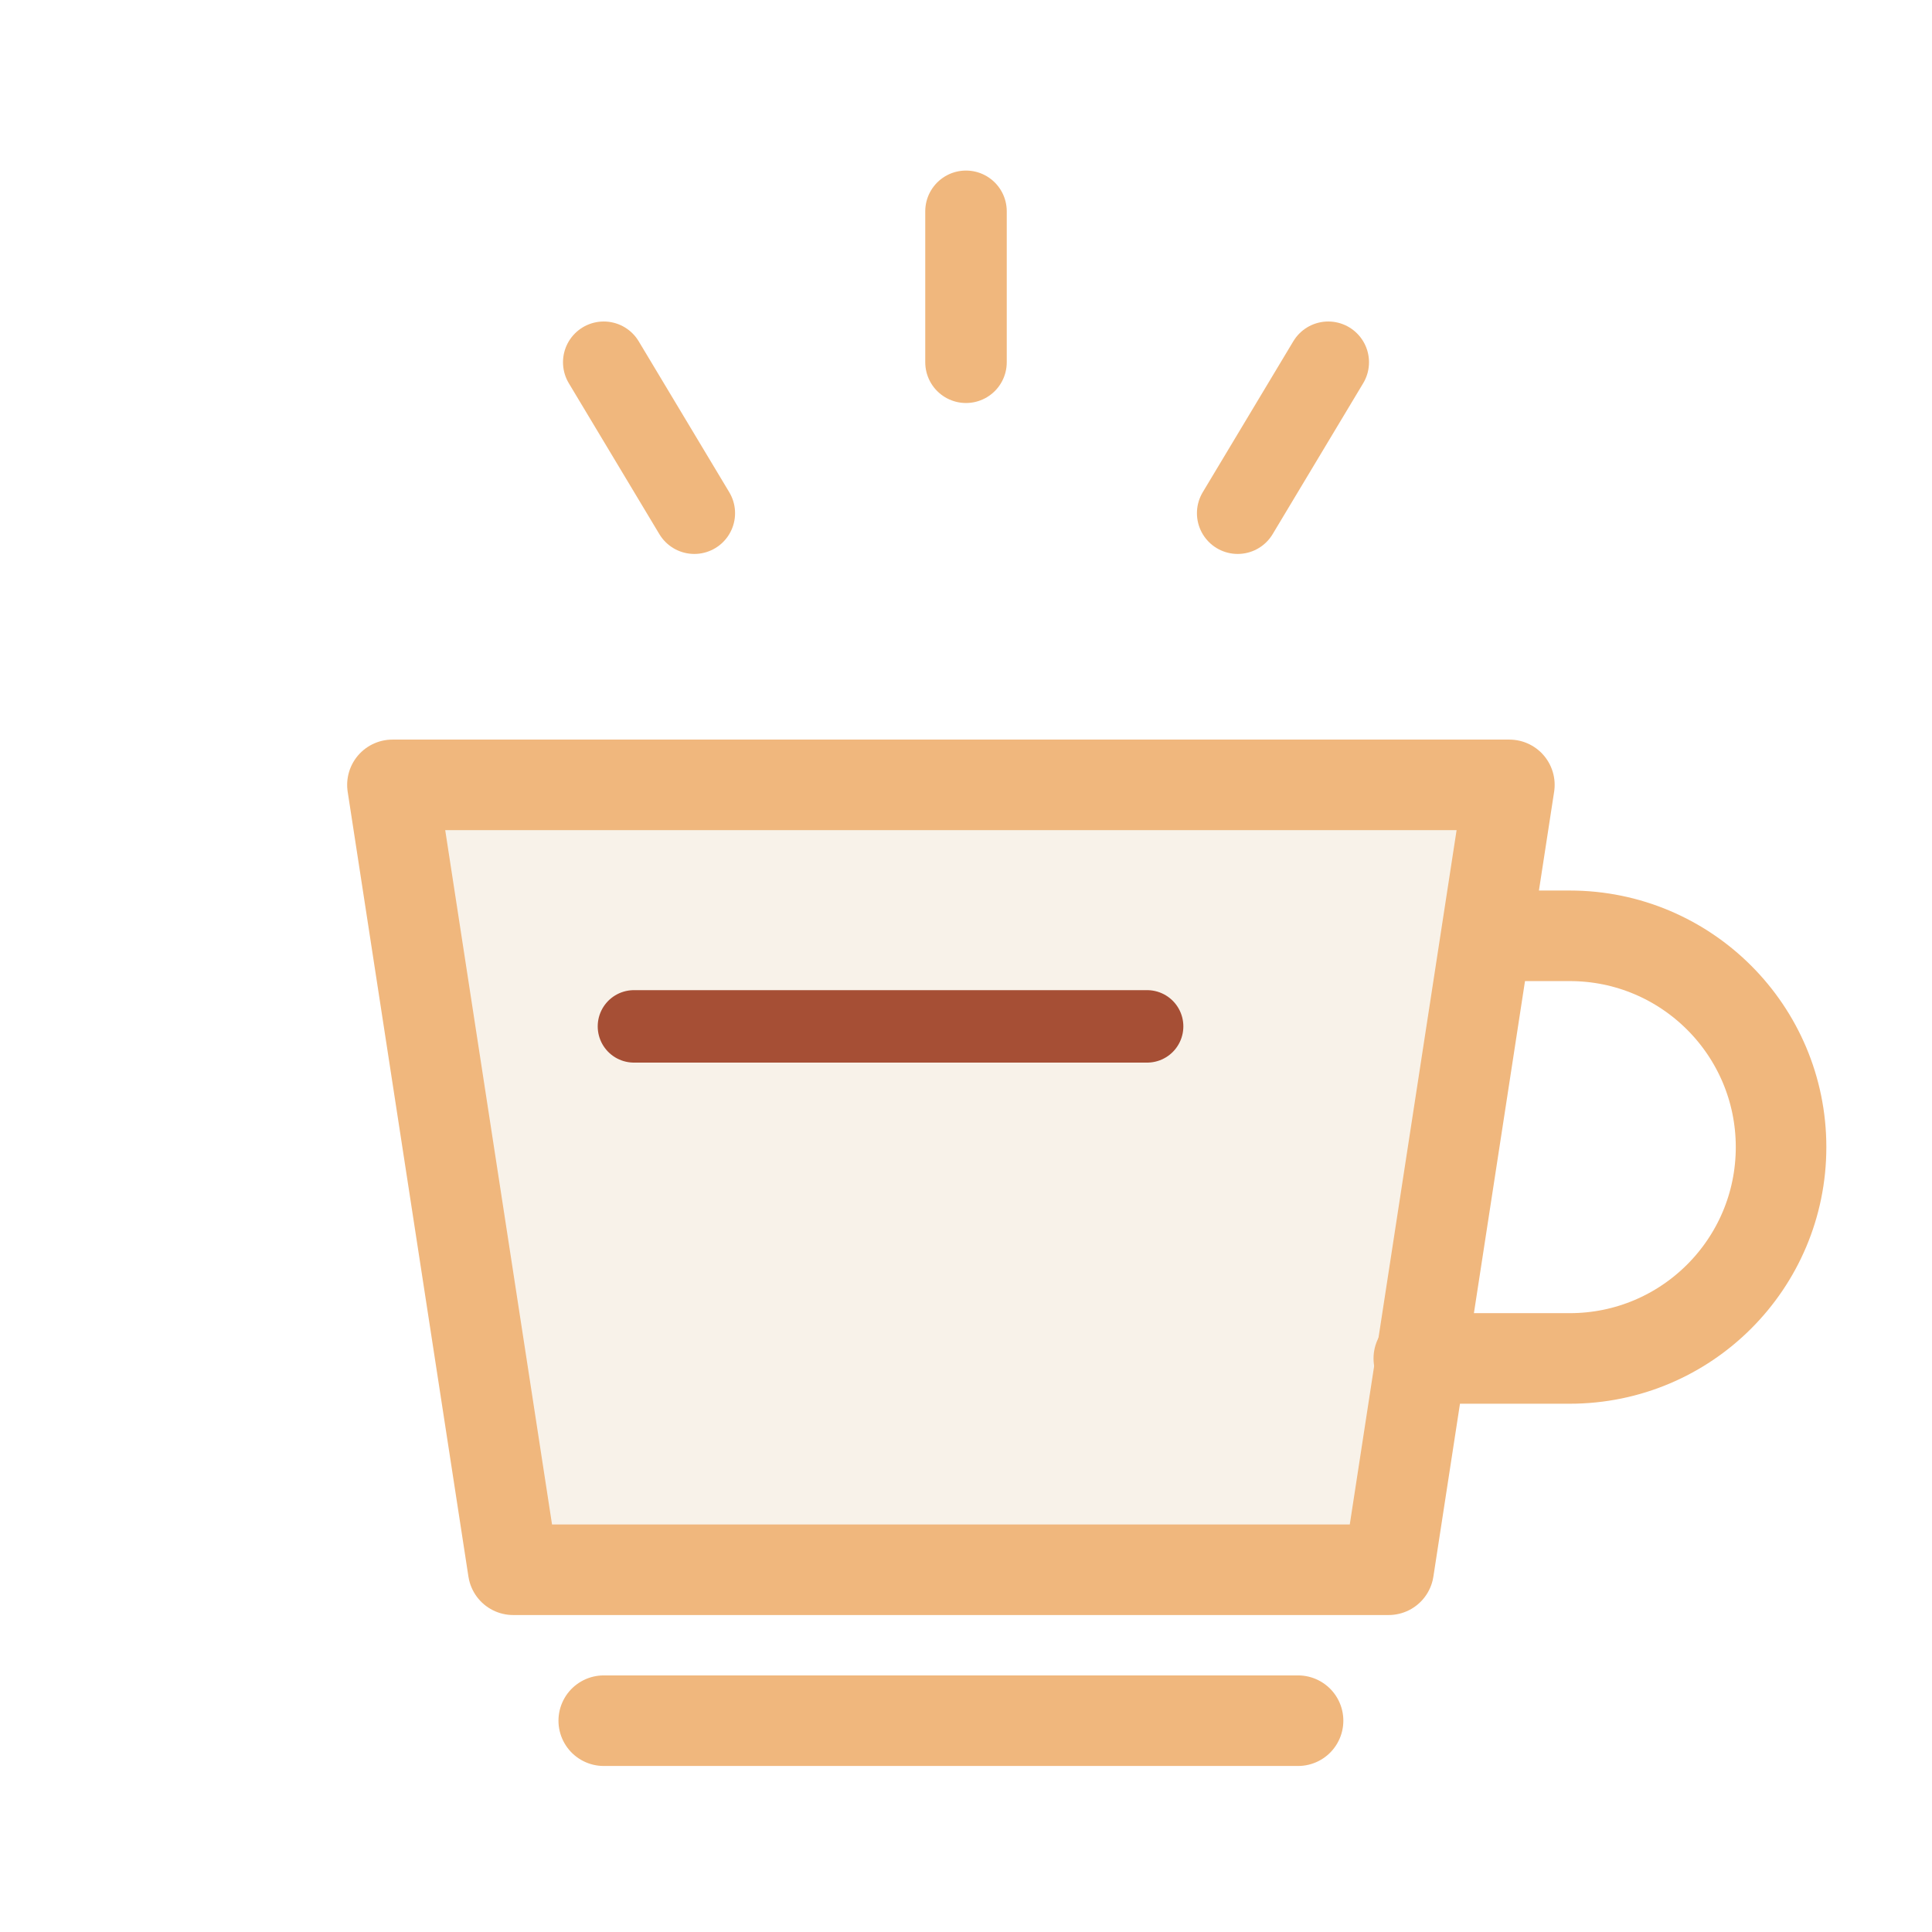
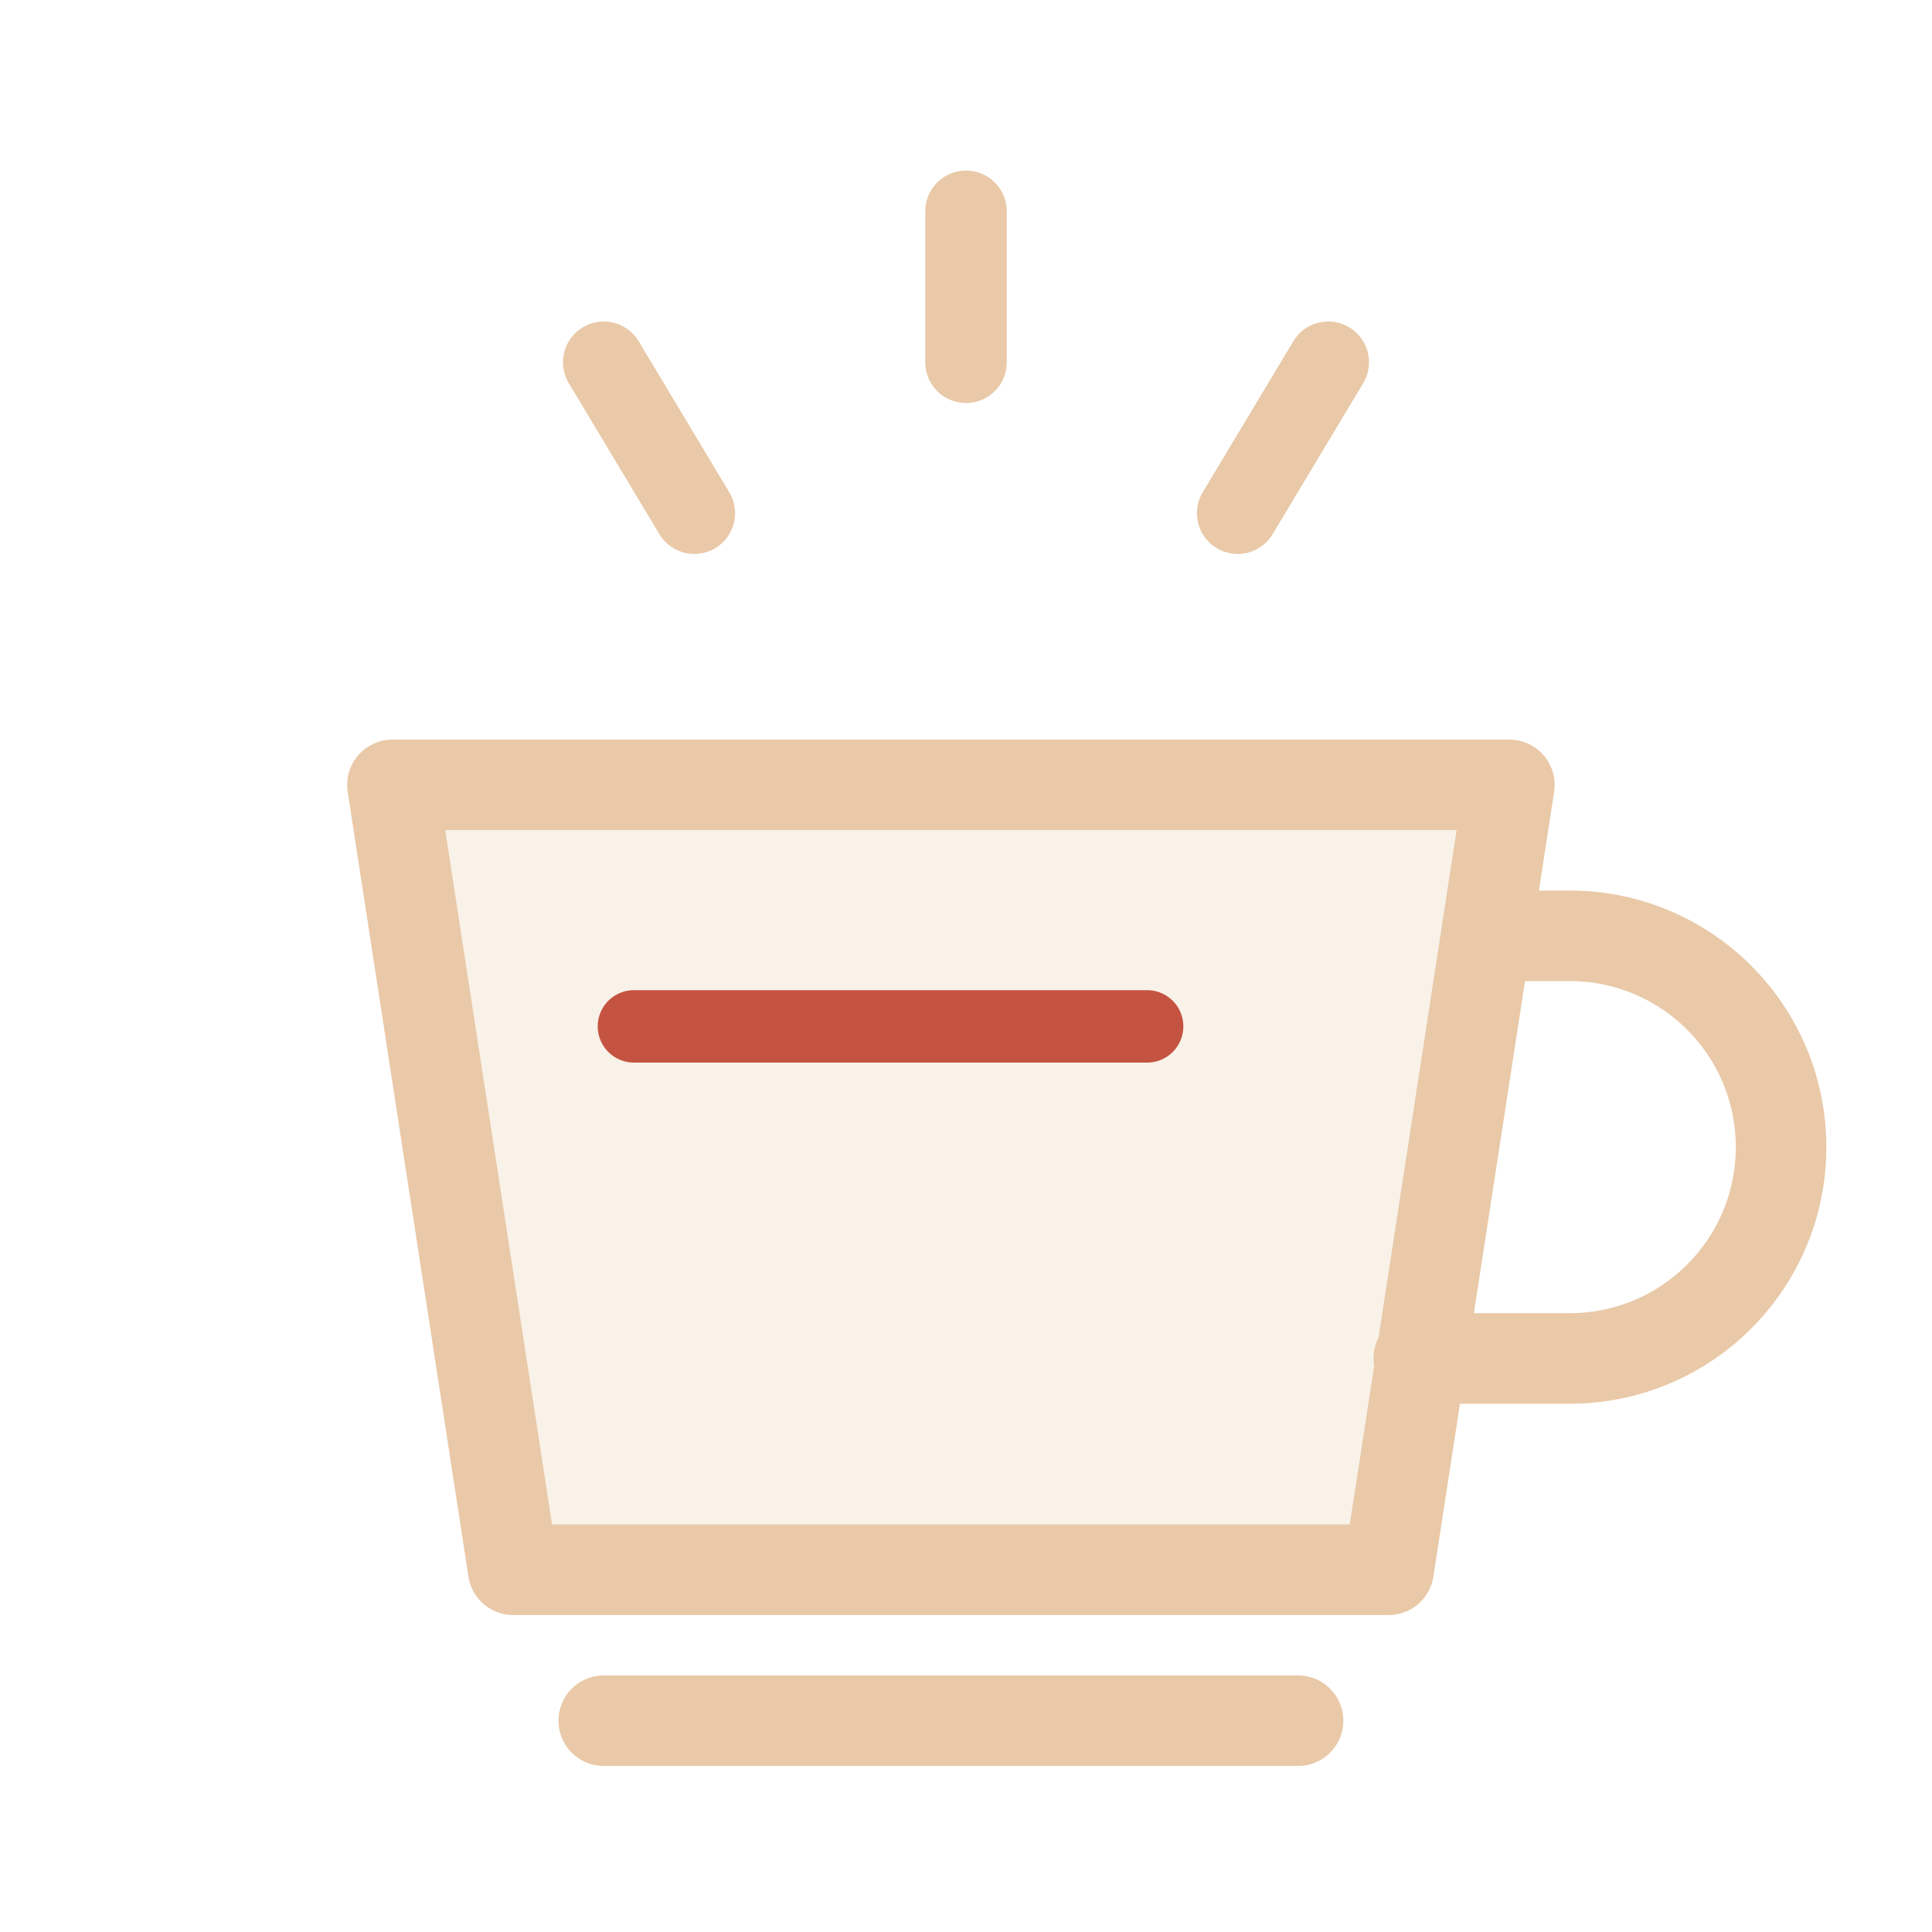
<svg xmlns="http://www.w3.org/2000/svg" viewBox="0 0 64 64" role="img" aria-label="Lumi Lane">
-   <g fill="none" stroke="#F0B77D" stroke-linecap="round" stroke-linejoin="round">
+   <g fill="none" stroke="#E9C9A8" stroke-linecap="round" stroke-linejoin="round">
    <path d="M32 7v5M20 12l3 5M44 12l-3 5" stroke-width="2.7" />
    <path d="M13 26h37l-4 26H17z" fill="#F8F2E9" stroke-width="3" />
    <path d="M50 31h2a7 7 0 0 1 0 14h-5M20 57h23" stroke-width="3" />
-     <path d="M21 34h17" stroke="#A64F35" stroke-width="2.4" />
+     <path d="M21 34h17" stroke="#C45441" stroke-width="2.4" />
  </g>
</svg>
